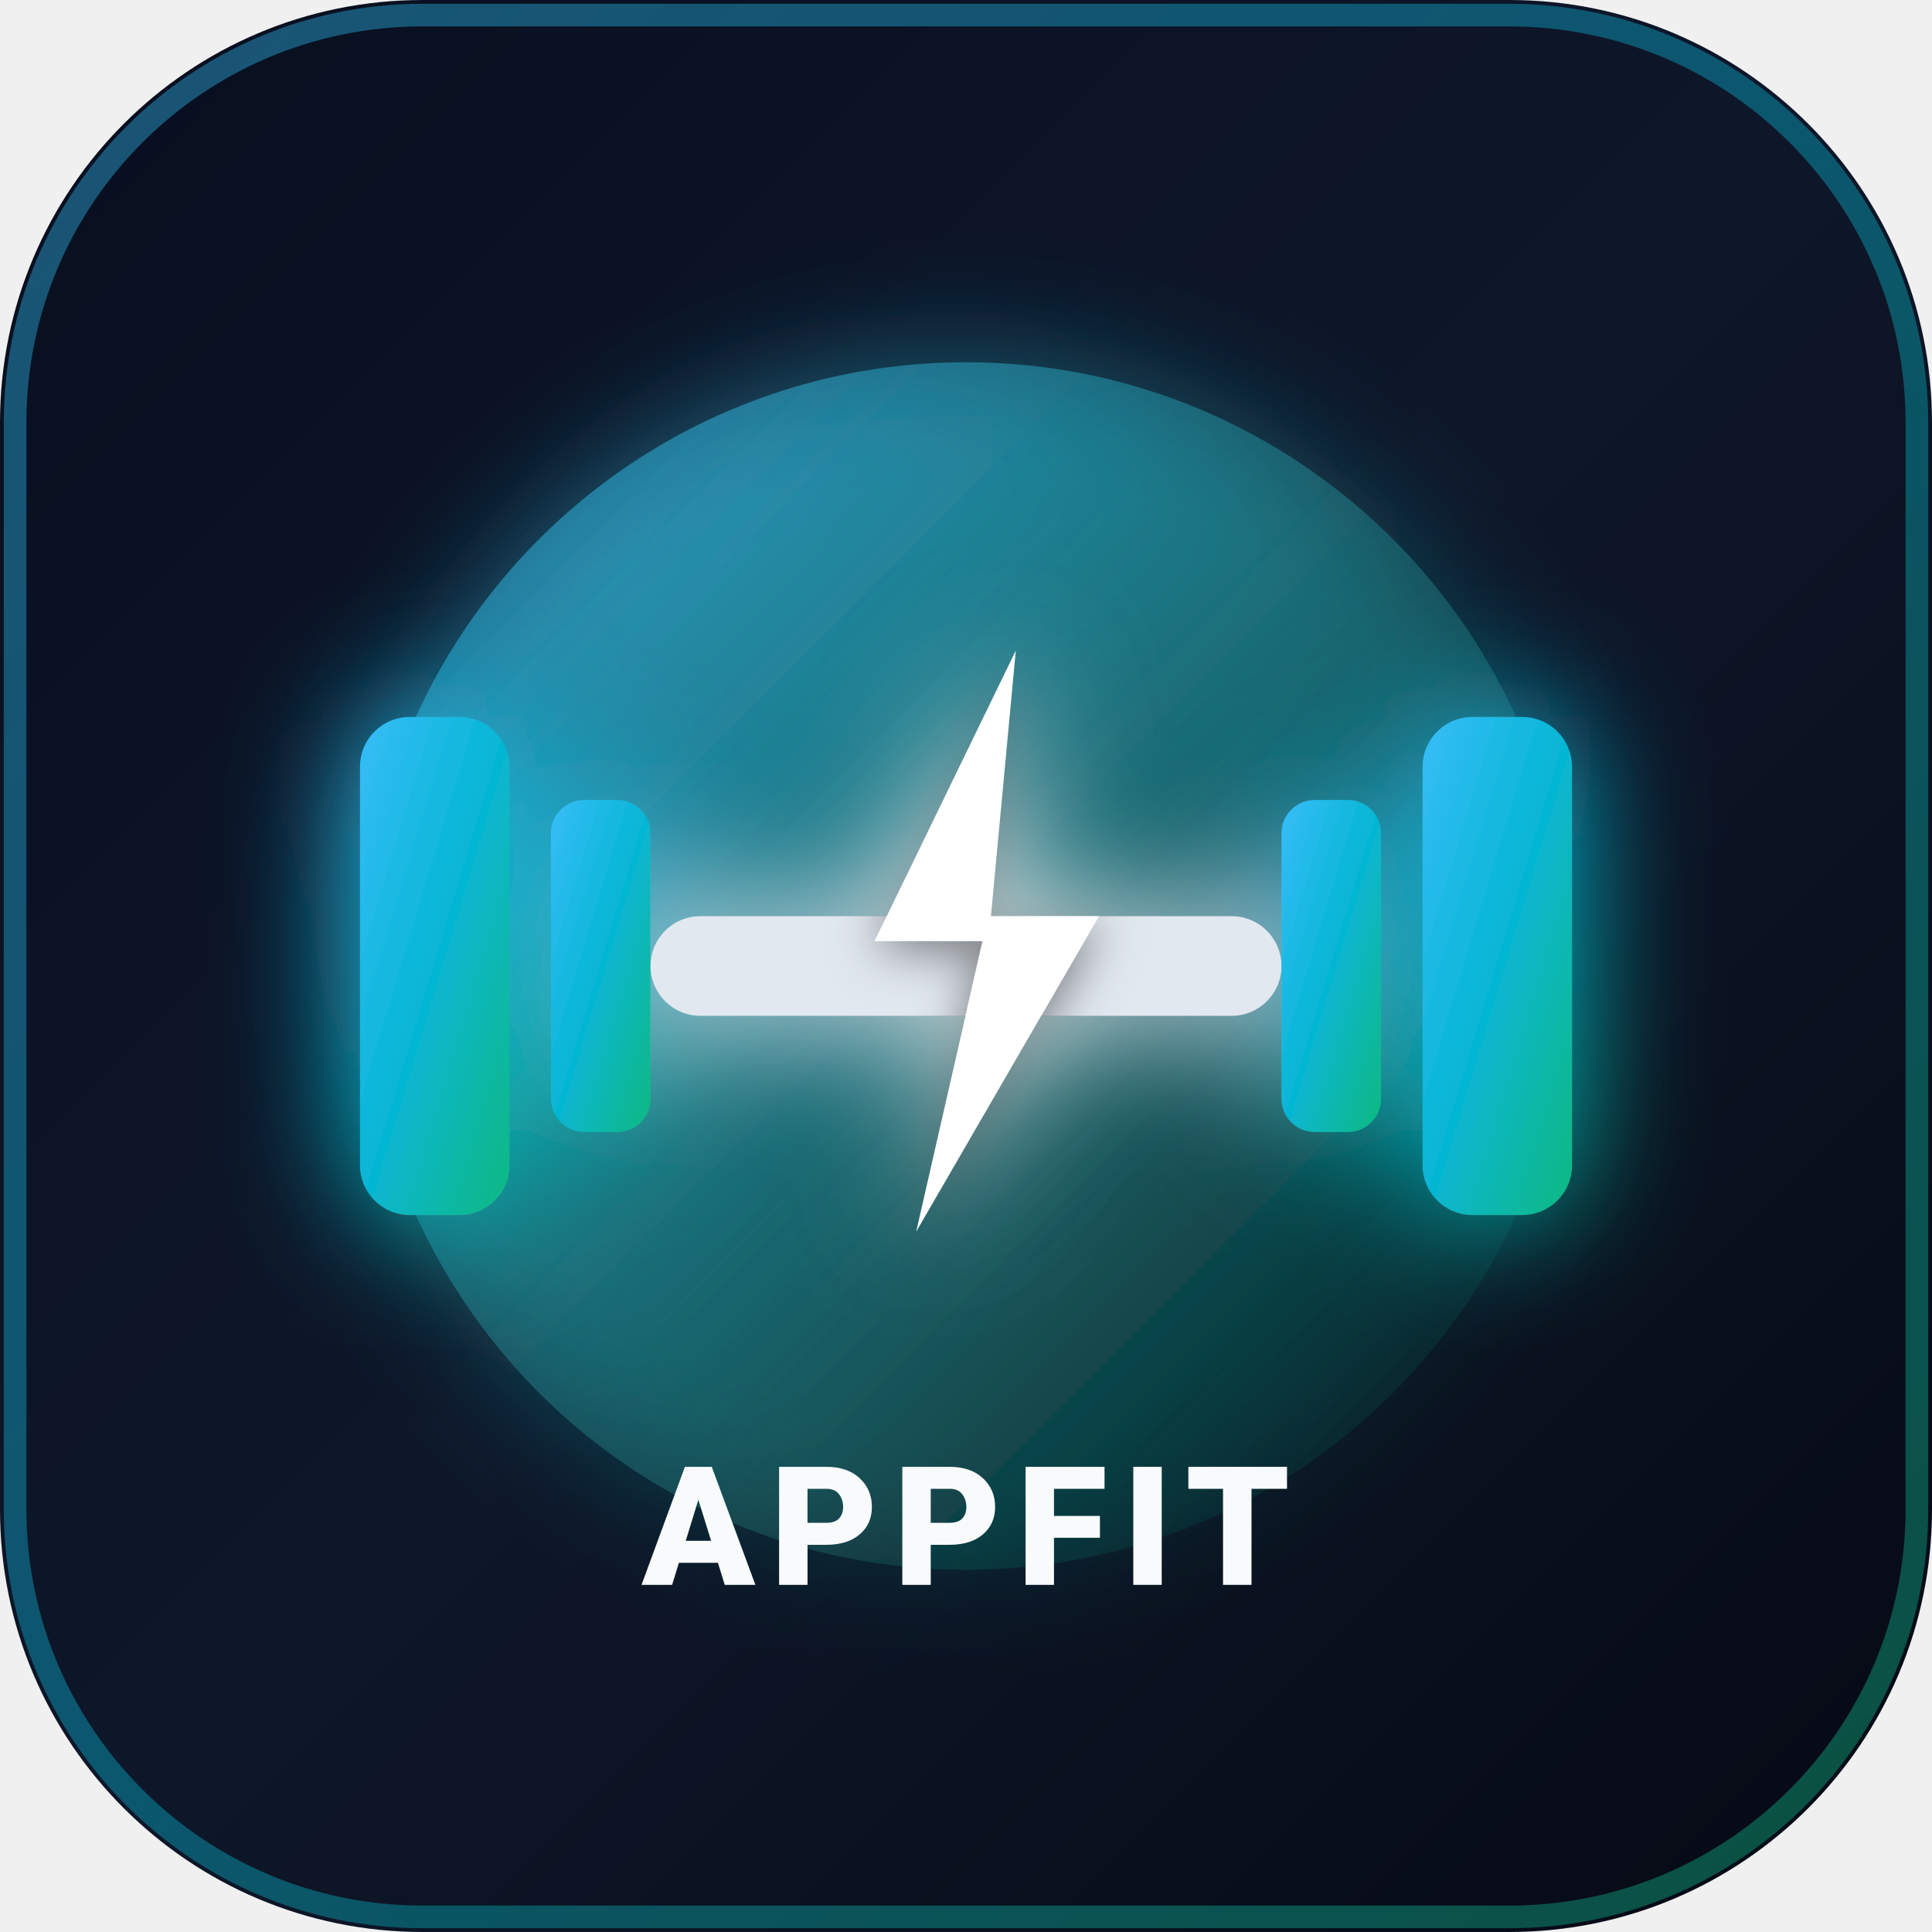
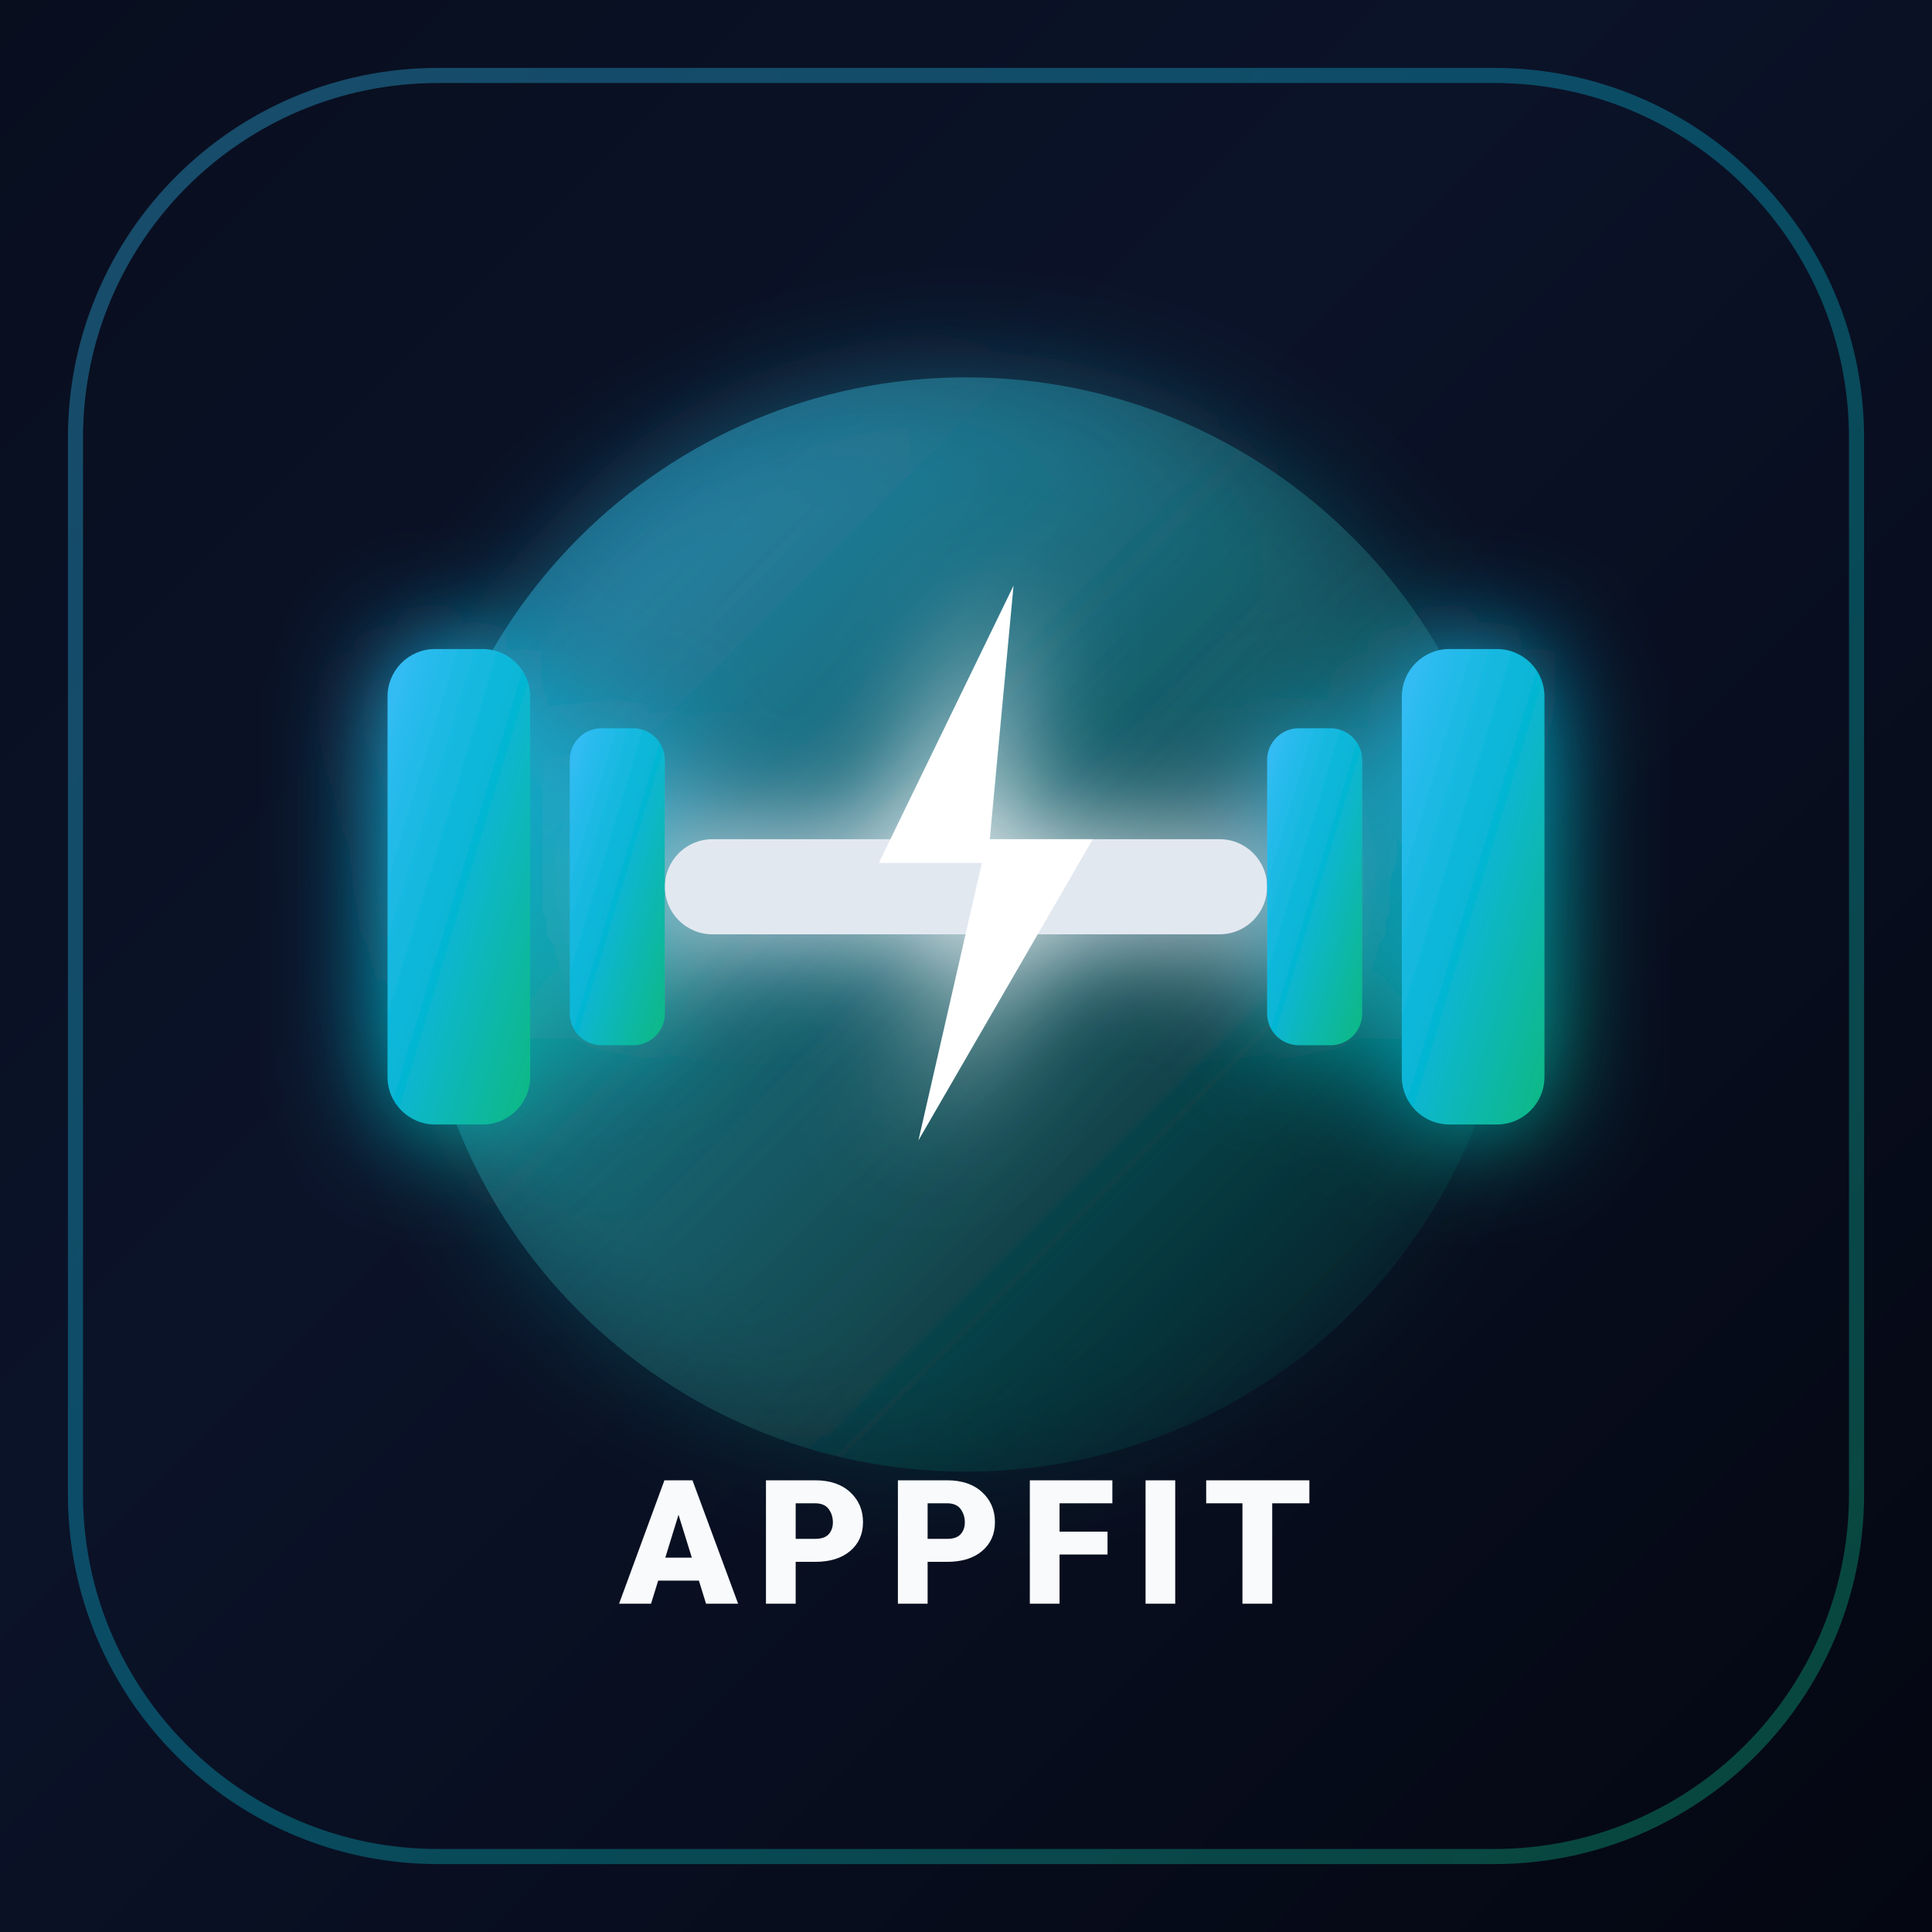
<svg xmlns="http://www.w3.org/2000/svg" viewBox="0 0 512 512" width="512" height="512">
  <defs>
    <linearGradient id="bgGrad" x1="0%" y1="0%" x2="100%" y2="100%">
      <stop offset="0%" stop-color="#080e1e" />
-       <stop offset="50%" stop-color="#0e172a" />
-       <stop offset="100%" stop-color="#060913" />
+       <stop offset="40%" stop-color="#0b1329" />
+       <stop offset="100%" stop-color="#040711" />
    </linearGradient>
    <linearGradient id="primaryGrad" x1="0%" y1="0%" x2="100%" y2="100%">
      <stop offset="0%" stop-color="#38bdf8" />
      <stop offset="50%" stop-color="#06b6d4" />
      <stop offset="100%" stop-color="#10b981" />
    </linearGradient>
    <linearGradient id="glowGrad" x1="0%" y1="0%" x2="100%" y2="100%">
-       <stop offset="0%" stop-color="#38bdf8" stop-opacity="0.6" />
+       <stop offset="0%" stop-color="#38bdf8" stop-opacity="0.5" />
      <stop offset="100%" stop-color="#10b981" stop-opacity="0" />
    </linearGradient>
    <filter id="glow" x="-20%" y="-20%" width="140%" height="140%">
-       <feGaussianBlur stdDeviation="16" result="blur" />
+       <feGaussianBlur stdDeviation="14" result="blur" />
      <feComposite in="SourceGraphic" in2="blur" operator="over" />
    </filter>
  </defs>
-   <rect width="512" height="512" rx="112" fill="url(#bgGrad)" />
-   <rect width="504" height="504" x="4" y="4" rx="108" fill="none" stroke="url(#primaryGrad)" stroke-width="6" stroke-opacity="0.4" />
-   <circle cx="256" cy="256" r="160" fill="url(#glowGrad)" filter="url(#glow)" />
-   <g transform="translate(256,256) scale(1.1) translate(-256,-256)" filter="url(#glow)">
+   <rect width="512" height="512" fill="url(#bgGrad)" />
+   <rect width="472" height="472" x="20" y="20" rx="96" fill="none" stroke="url(#primaryGrad)" stroke-width="4" stroke-opacity="0.35" />
+   <circle cx="256" cy="245" r="145" fill="url(#glowGrad)" filter="url(#glow)" />
+   <g transform="translate(256,235) scale(1.05) translate(-256,-256)" filter="url(#glow)">
    <rect x="110" y="196" width="36" height="120" rx="12" fill="url(#primaryGrad)" />
    <rect x="156" y="216" width="24" height="80" rx="8" fill="url(#primaryGrad)" />
    <rect x="180" y="244" width="152" height="24" rx="12" fill="#e2e8f0" />
    <rect x="332" y="216" width="24" height="80" rx="8" fill="url(#primaryGrad)" />
    <rect x="366" y="196" width="36" height="120" rx="12" fill="url(#primaryGrad)" />
-     <path d="M268 180 L234 250 L260 250 L244 320 L288 244 L262 244 Z" fill="#ffffff" filter="drop-shadow(0 2px 6px rgba(0,0,0,0.5))" />
+     <path d="M268 180 L234 250 L260 250 L244 320 L288 244 L262 244 Z" fill="#ffffff" />
  </g>
-   <text x="256" y="420" text-anchor="middle" font-family="-apple-system, BlinkMacSystemFont, Segoe UI, Roboto, sans-serif" font-weight="800" font-size="44" fill="#f8fafc" letter-spacing="4">APPFIT</text>
+   <text x="256" y="425" text-anchor="middle" font-family="-apple-system, BlinkMacSystemFont, Segoe UI, Roboto, sans-serif" font-weight="900" font-size="46" fill="#f8fafc" letter-spacing="5">APPFIT</text>
</svg>
